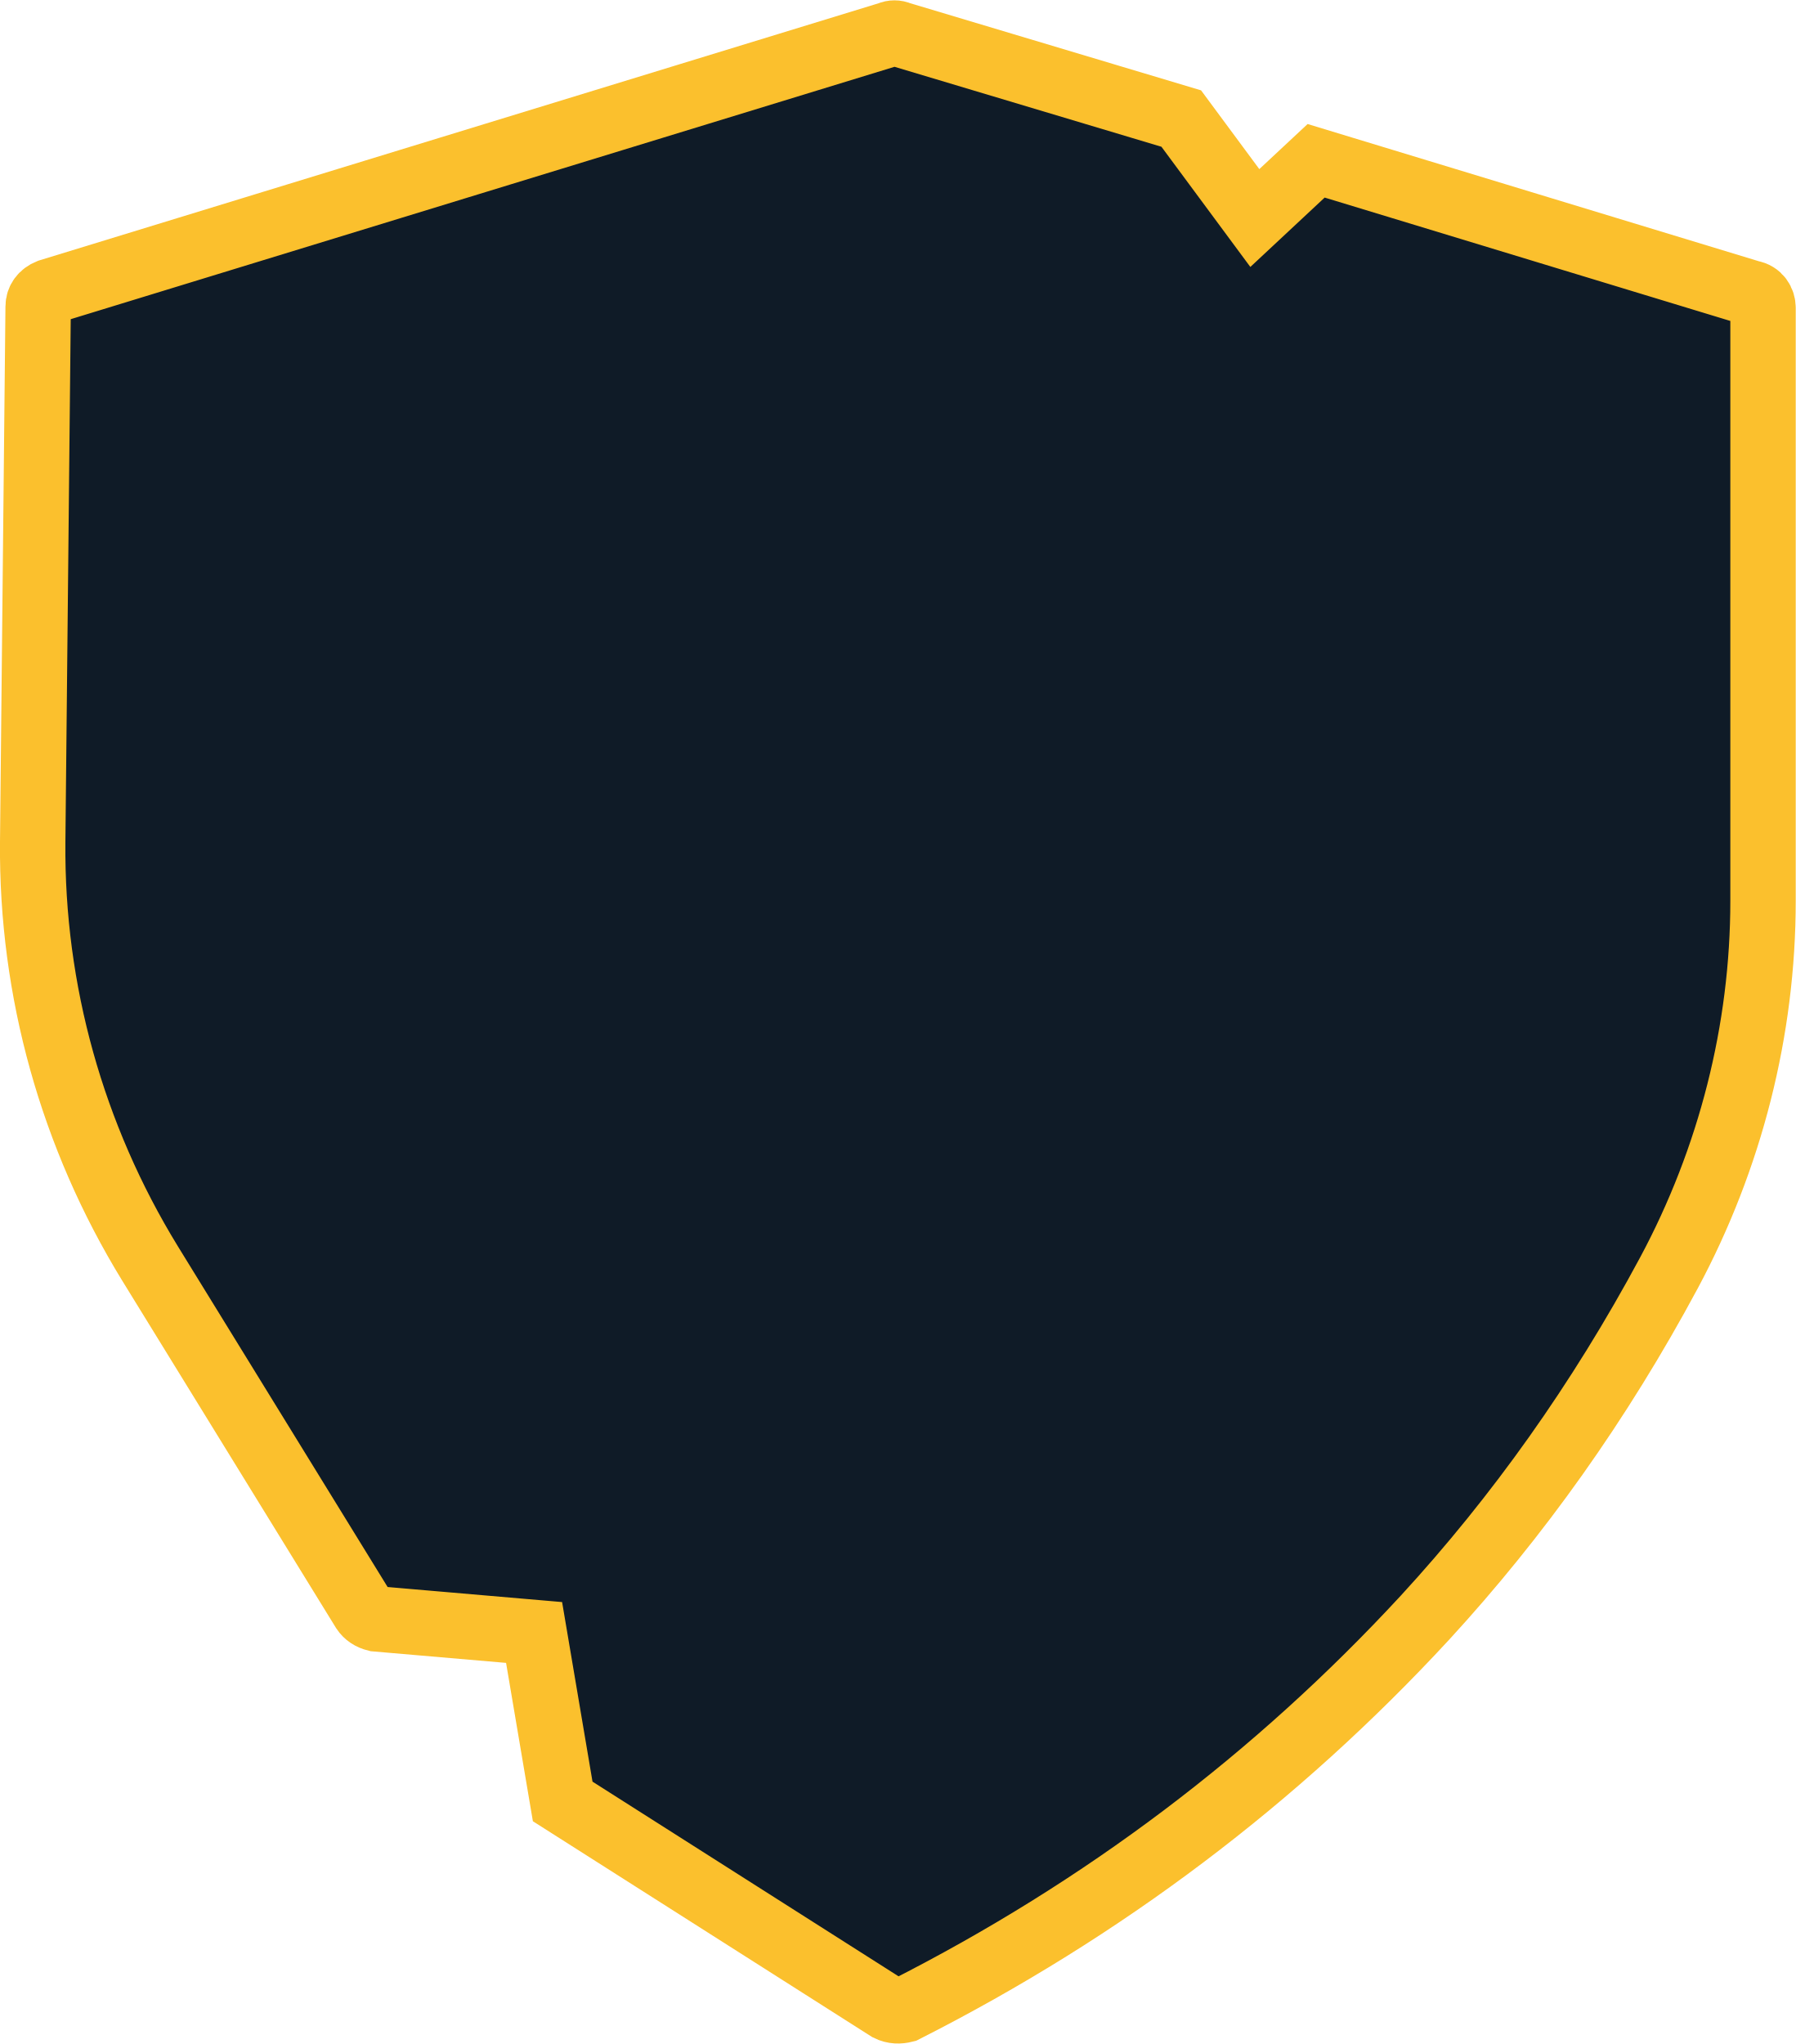
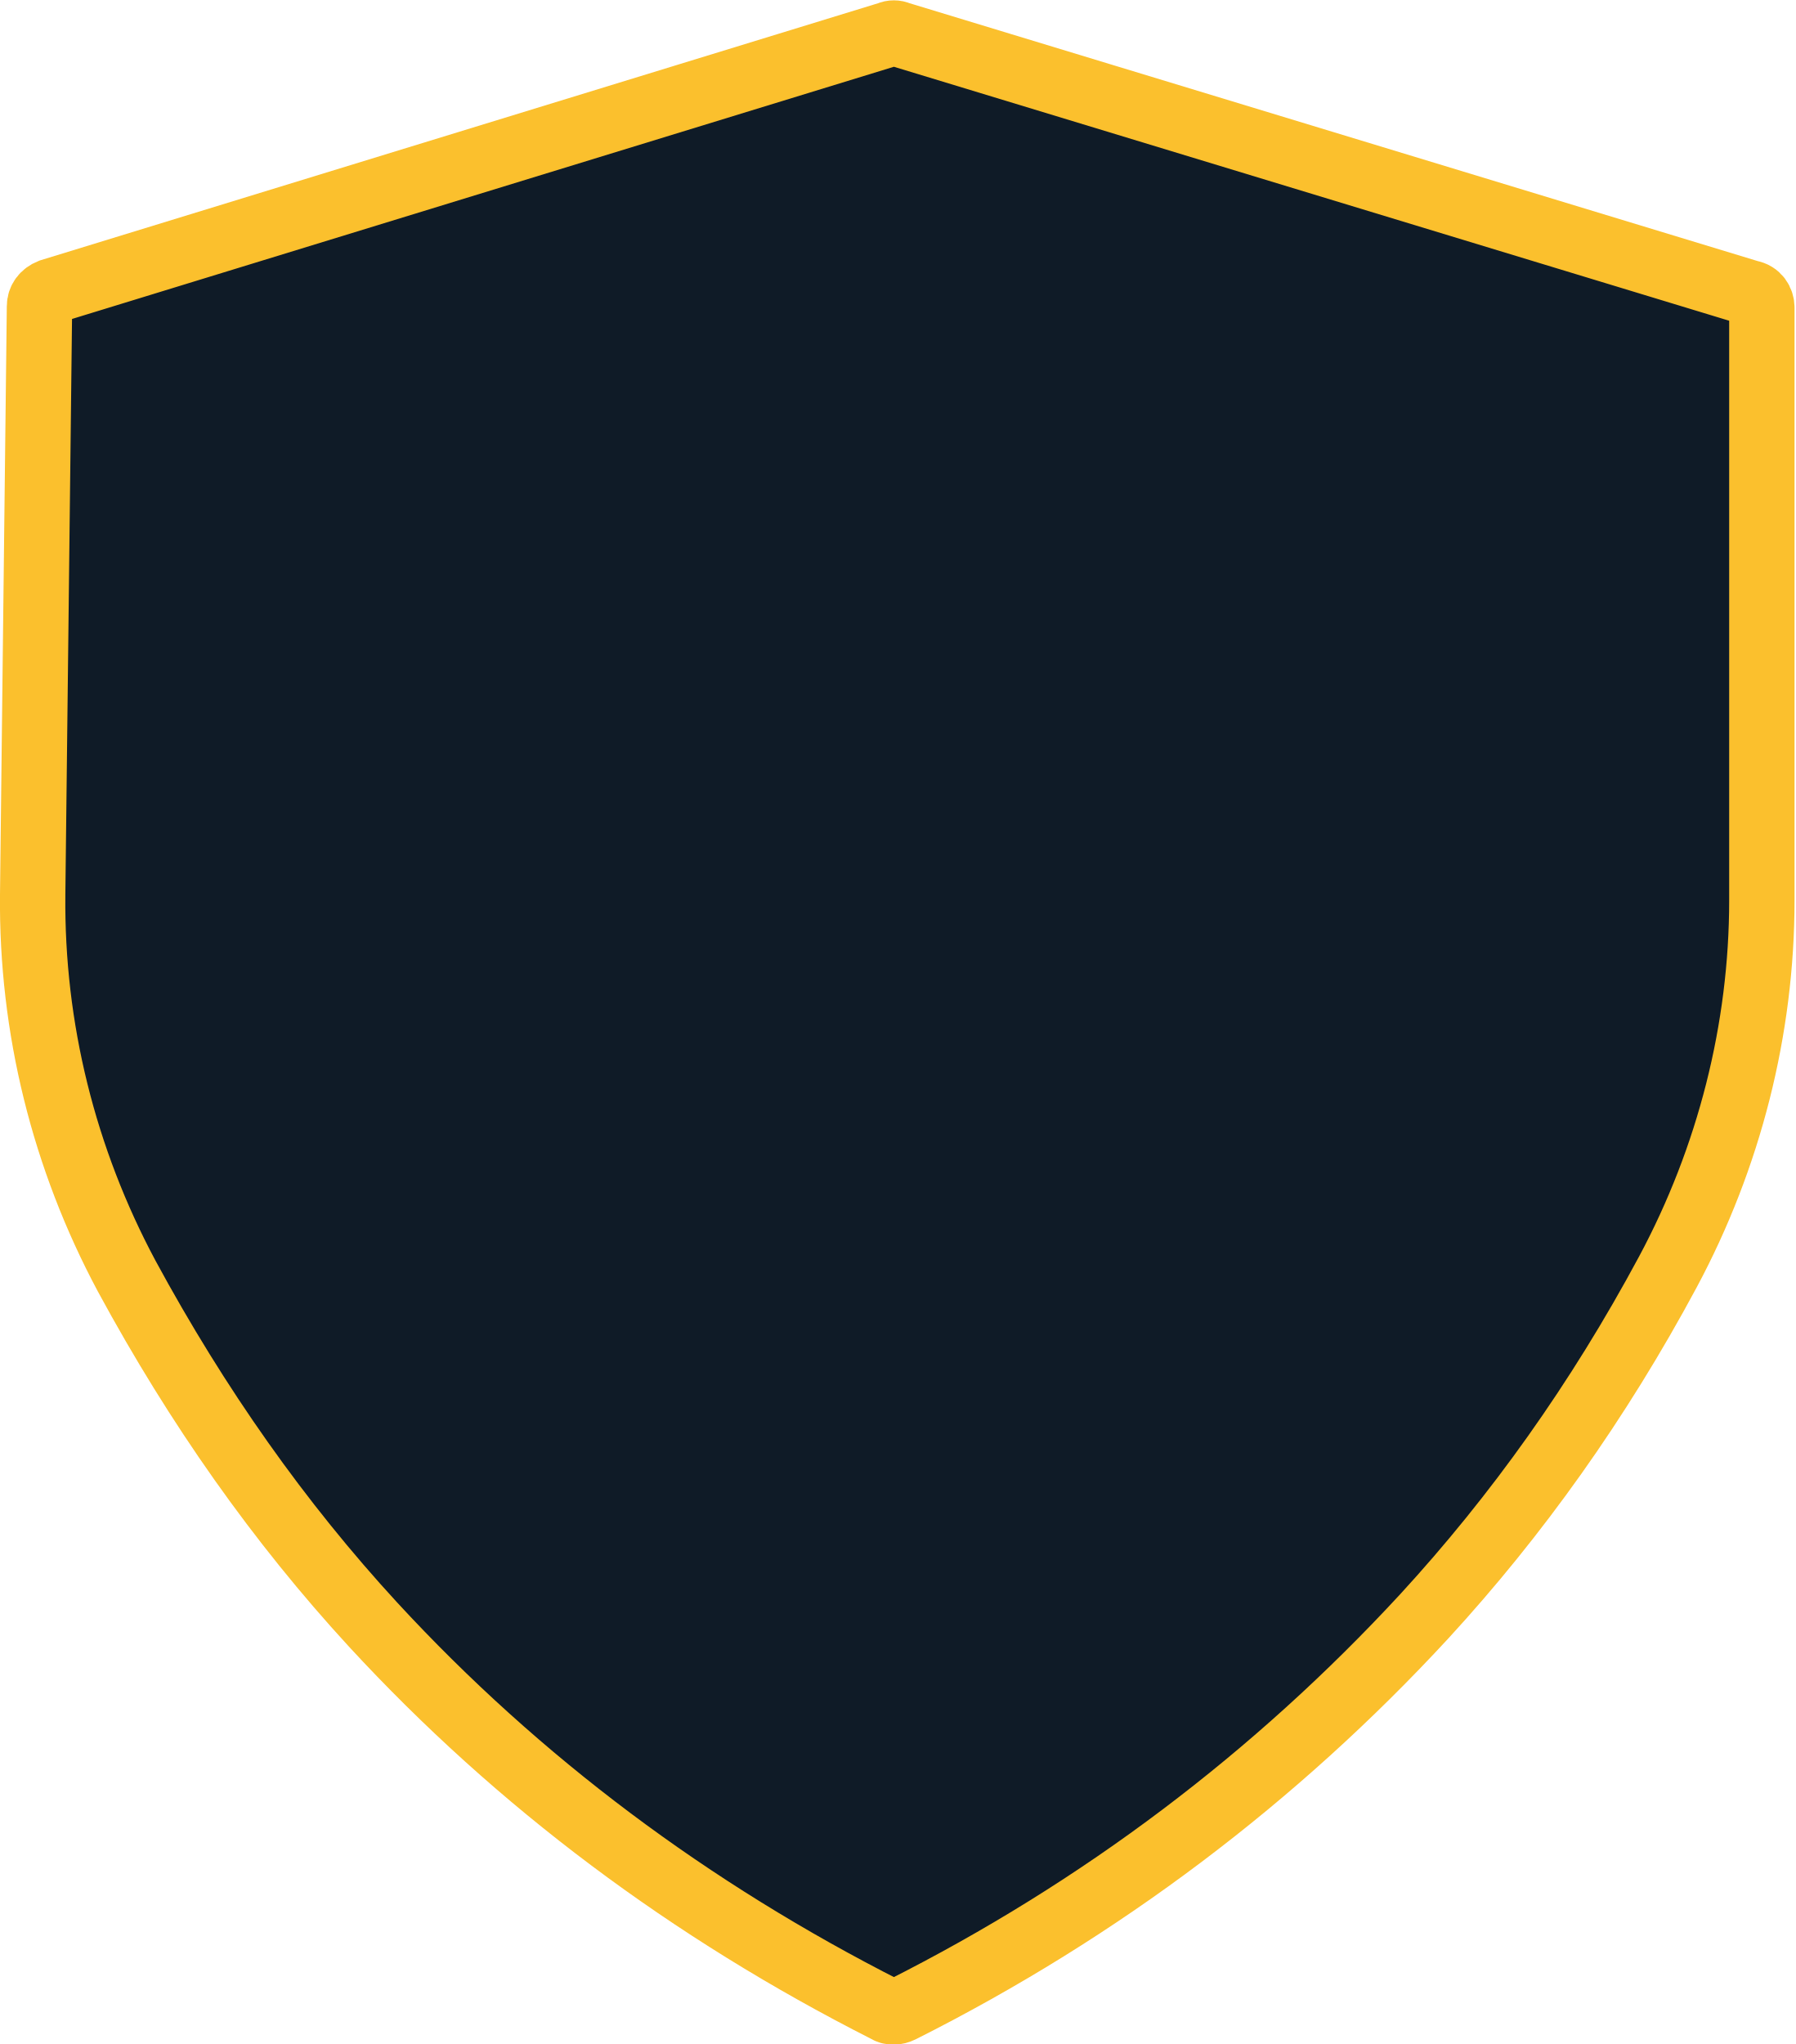
- <svg xmlns="http://www.w3.org/2000/svg" version="1.1" id="Layer_1" x="0px" y="0px" viewBox="0 0 131.8 150" style="enable-background:new 0 0 131.8 150;">
+ <svg xmlns="http://www.w3.org/2000/svg" version="1.1" id="Layer_1" x="0px" y="0px" viewBox="0 0 131.9 150.1" style="enable-background:new 0 0 131.9 150.1;">
  <style type="text/css">
	.st0{fill-rule:evenodd;clip-rule:evenodd;fill:#05111C;stroke:url(#SVGID_1_);stroke-width:4.8;}
</style>
-   <path class="st0" d="M41.3,132.2l23.9,15.2c0.4,0.2,0.8,0.2,1.2,0.1c14.6-7.4,27.3-17,38.2-28.8c6.8-7.4,12.8-15.8,17.9-25.3 c4.5-8.4,6.9-17.8,6.9-27.3V22.6c0-0.5-0.3-1-0.9-1.1l-31.9-9.7L92.1,16l-5.4-7.3L66,2.5c-0.2-0.1-0.5-0.1-0.7,0L3.6,21.4 c-0.5,0.2-0.8,0.6-0.8,1.1L2.4,61.8C2.3,72.7,5.3,83.4,11,92.7l15.7,25.5c0.2,0.3,0.5,0.5,0.9,0.6l11.6,1L41.3,132.2z" style="stroke: rgb(251, 192, 45); fill: rgb(15, 27, 39);" />
+   <path class="st0" d="M3.7,21.4c-0.5,0.2-0.8,0.6-0.8,1.1L2.4,65.7c-0.1,9.8,2.3,19.4,6.9,28c5.2,9.6,11.2,18.1,18.1,25.6 c10.7,11.6,23.3,21,37.7,28.3c0.3,0.2,0.7,0.2,1.1,0c14.7-7.4,27.5-17.1,38.4-28.9c6.8-7.4,12.8-15.8,17.9-25.3 c4.5-8.4,6.9-17.8,6.9-27.3V22.6c0-0.5-0.3-1-0.9-1.1L66,2.5c-0.2-0.1-0.5-0.1-0.7,0L3.7,21.4z" style="stroke: rgb(251, 192, 45); fill: rgb(15, 27, 39);" />
</svg>
